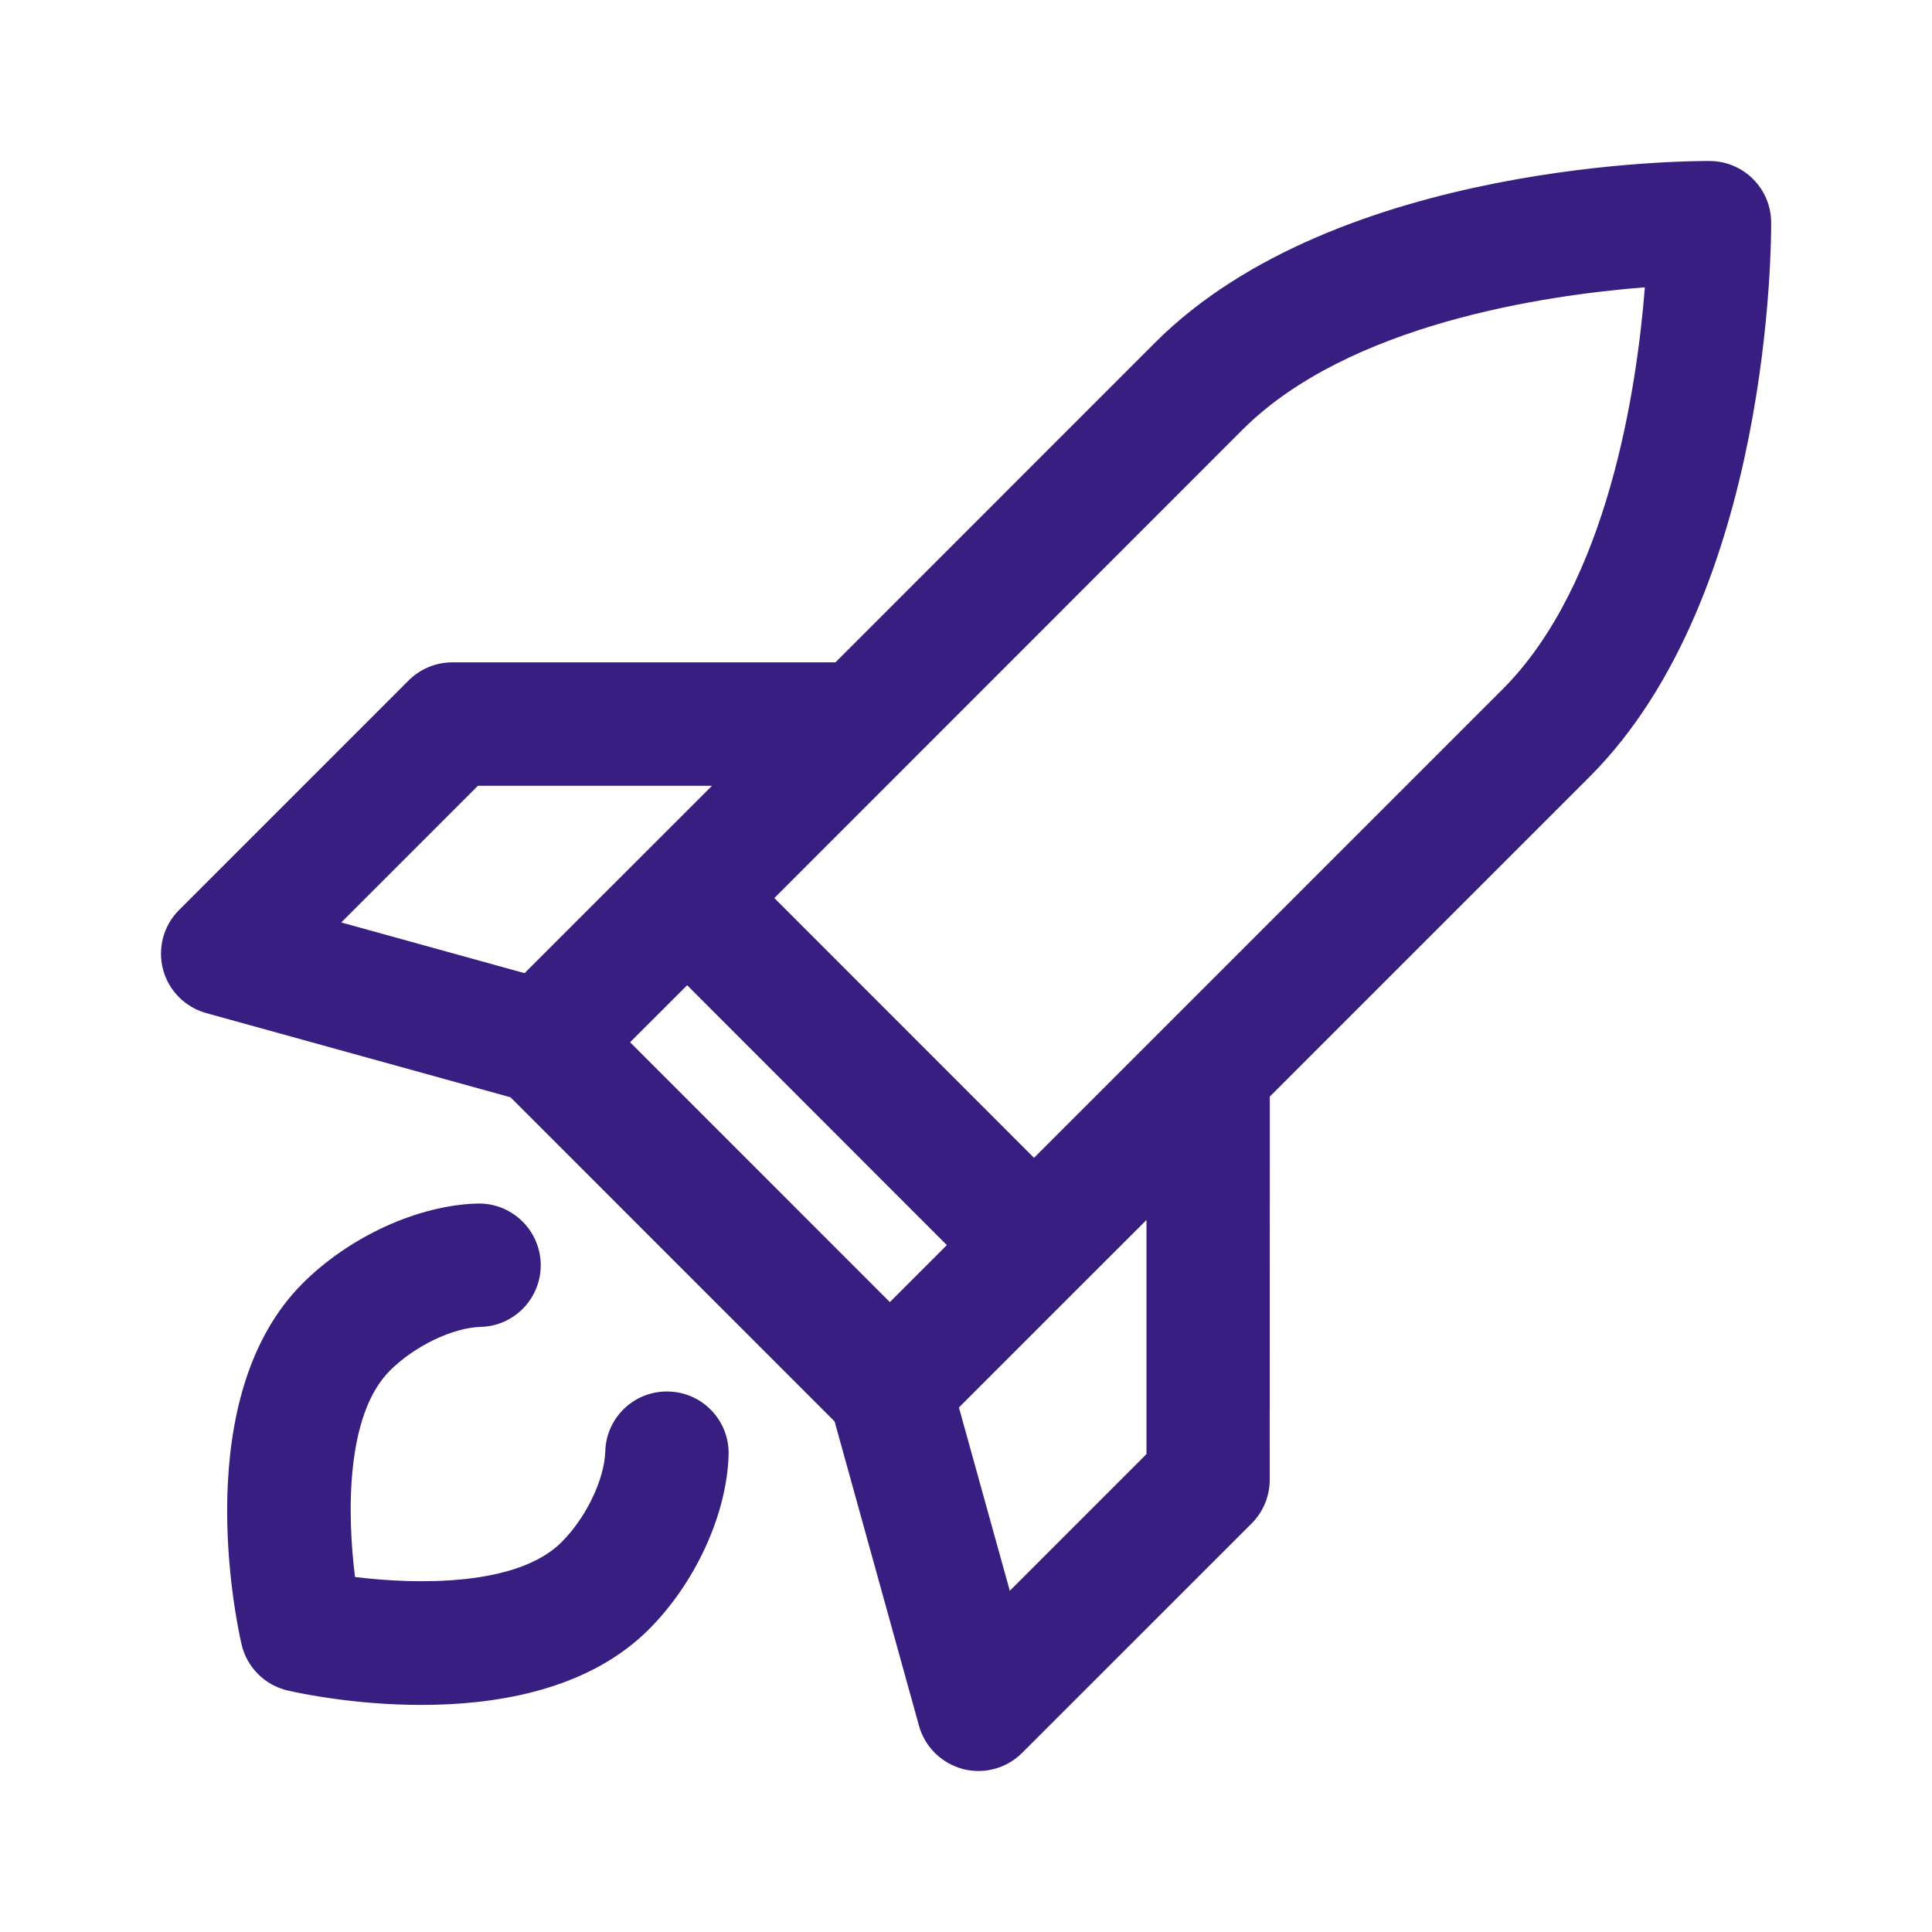
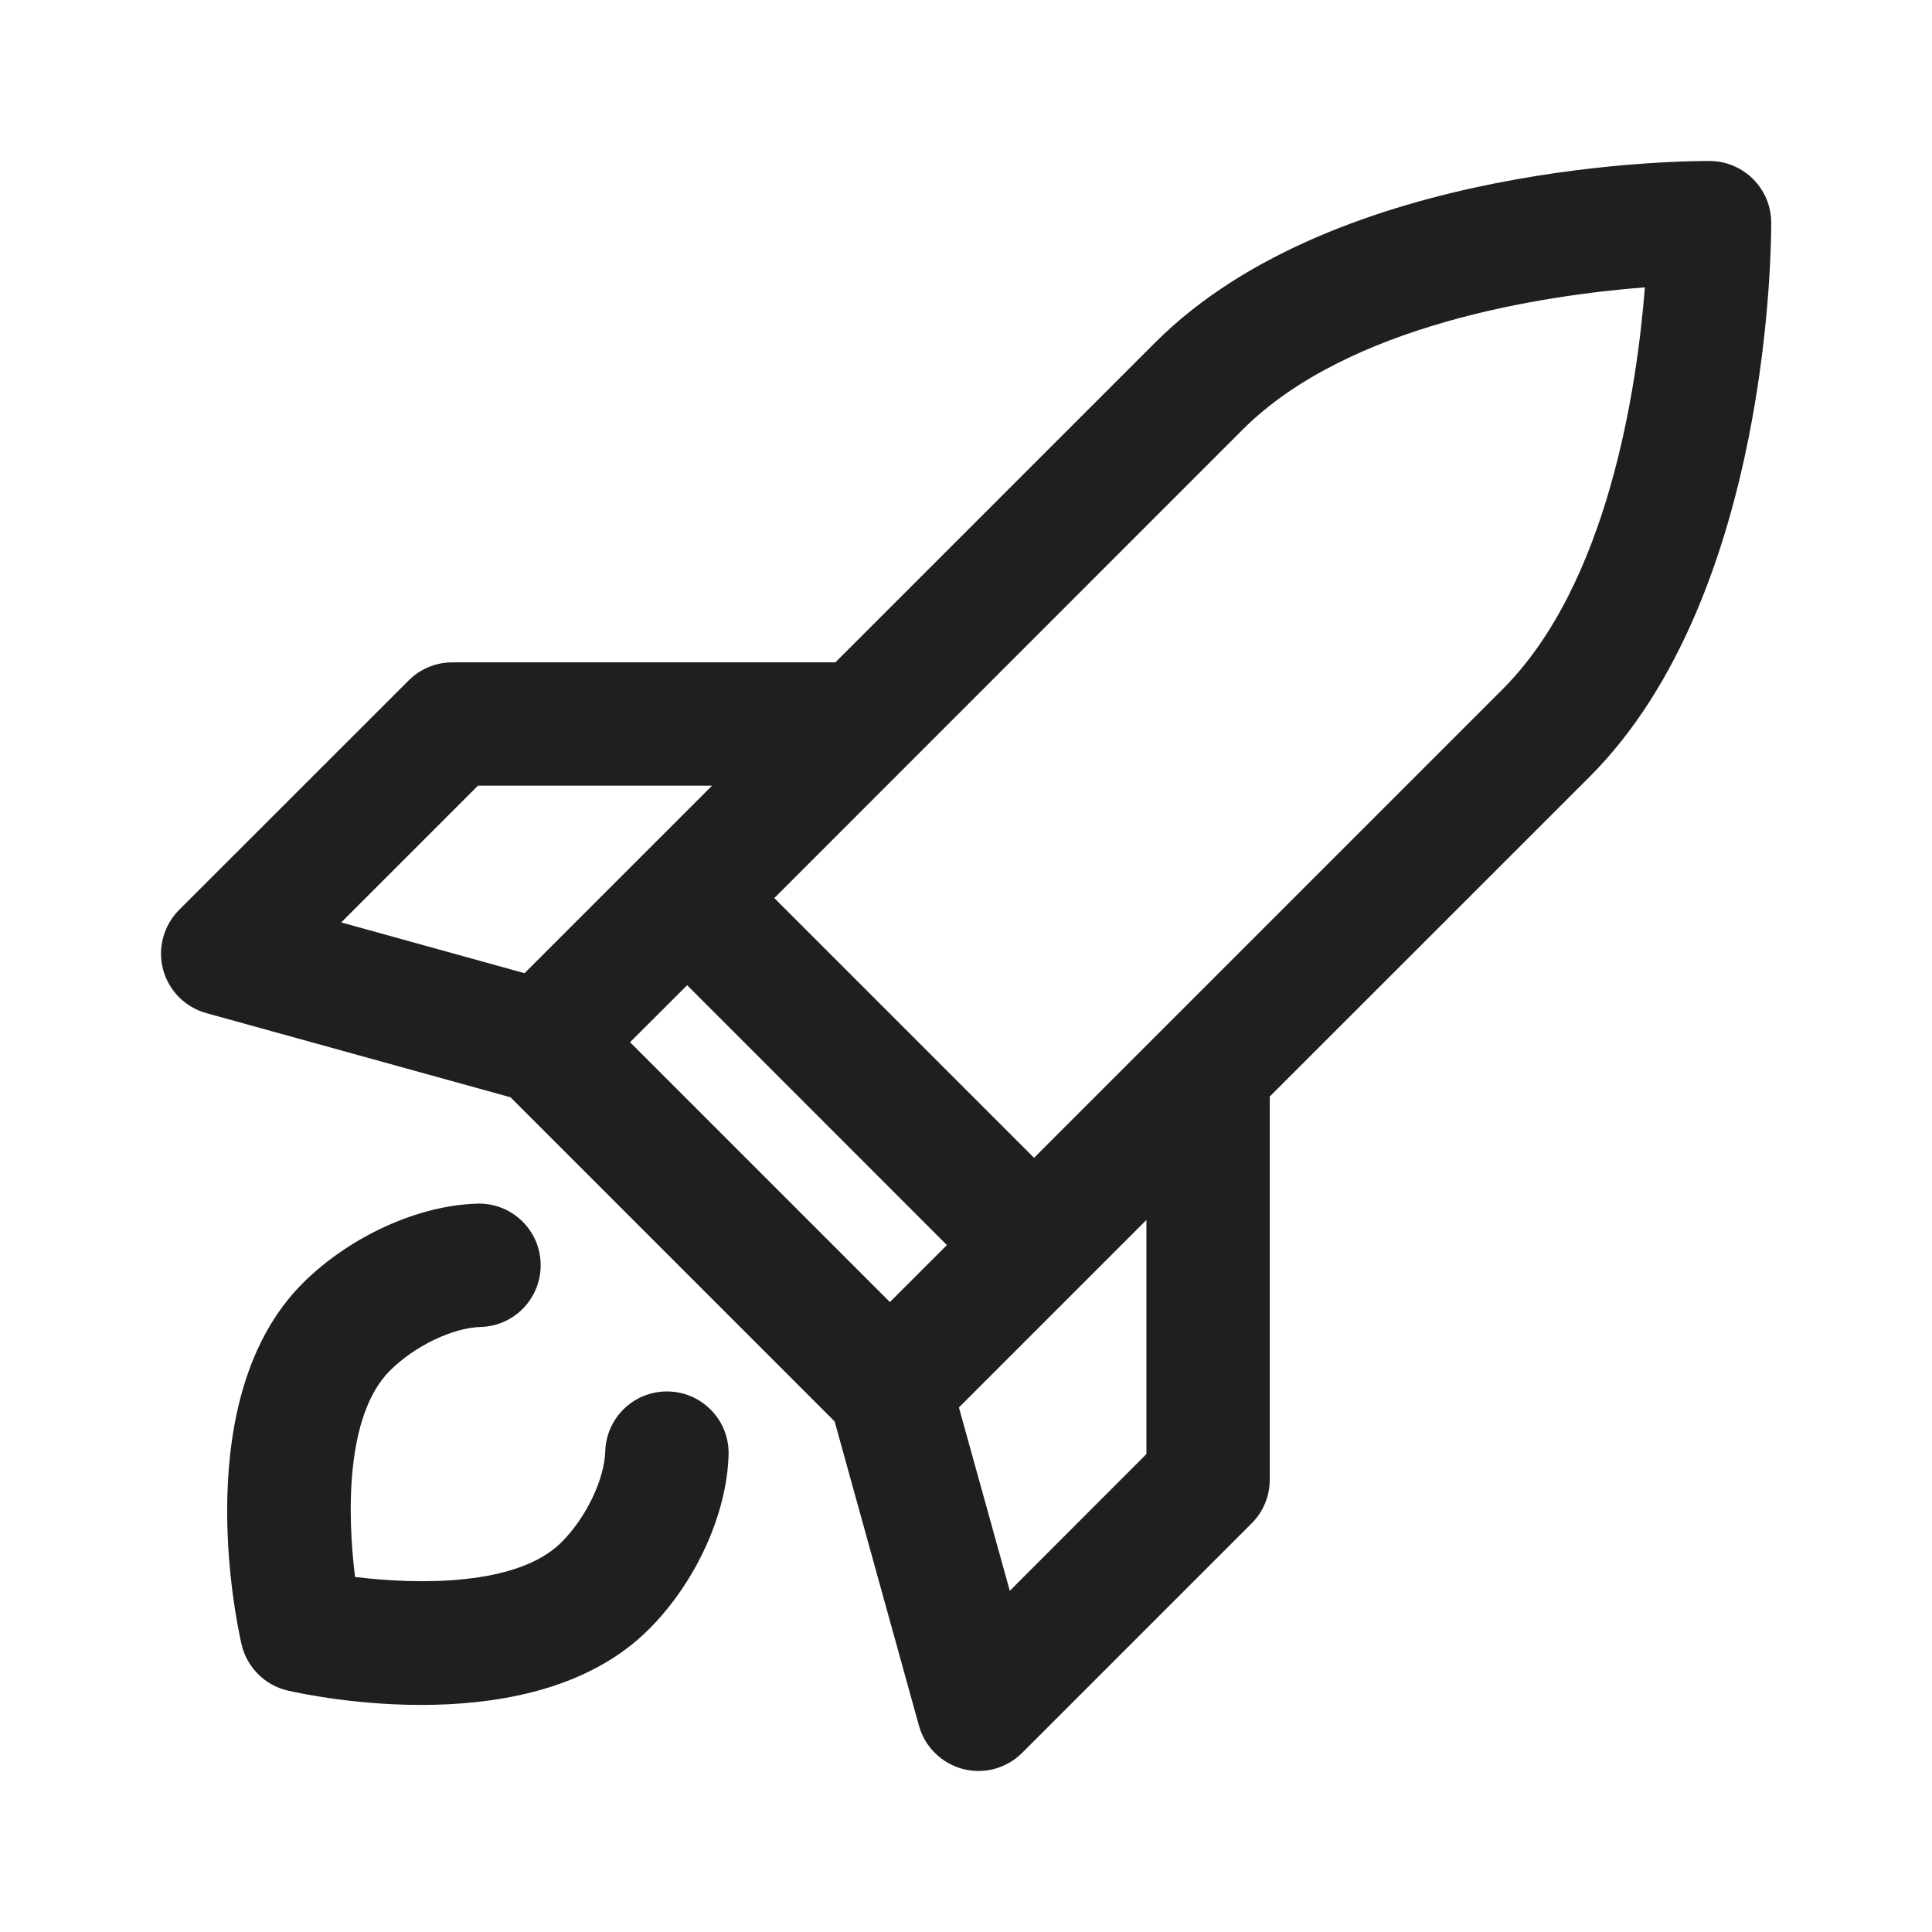
- <svg xmlns="http://www.w3.org/2000/svg" width="24" height="24" viewBox="0 0 24 24" fill="none">
-   <path d="M15.55 18.923C15.693 18.78 15.773 18.584 15.773 18.381L15.774 13.622L19.747 9.649C22.014 7.383 22.003 2.947 22.002 2.76C21.998 2.341 21.66 2.004 21.242 2C21.054 1.999 16.619 1.988 14.352 4.253L10.378 8.228H5.619C5.417 8.228 5.221 8.308 5.077 8.452L2.225 11.304C2.031 11.497 1.956 11.778 2.025 12.042C2.06 12.175 2.13 12.294 2.225 12.389C2.317 12.48 2.432 12.549 2.562 12.585L6.342 13.631L10.368 17.658L11.416 21.438C11.452 21.568 11.521 21.683 11.613 21.775C11.707 21.869 11.827 21.939 11.96 21.975C12.224 22.044 12.504 21.968 12.697 21.775L15.55 18.923ZM6.516 12.089L4.239 11.459L5.937 9.761H8.845L6.516 12.089ZM11.054 16.175L7.827 12.947L8.536 12.239L11.762 15.467L11.054 16.175ZM12.845 14.383L9.619 11.156L15.436 5.337C16.747 4.028 19.176 3.668 20.433 3.569C20.334 4.826 19.974 7.255 18.664 8.564L12.845 14.383ZM11.912 17.484L13.384 16.012C13.385 16.011 13.387 16.01 13.388 16.009C13.389 16.008 13.39 16.006 13.391 16.005L14.242 15.155V18.063L12.544 19.761L11.912 17.484ZM8.306 17.286C7.883 17.273 7.53 17.607 7.519 18.03C7.508 18.379 7.281 18.853 6.976 19.157C6.428 19.706 5.186 19.686 4.41 19.59C4.313 18.814 4.292 17.578 4.844 17.026C5.149 16.721 5.623 16.493 5.972 16.483C6.394 16.473 6.728 16.12 6.717 15.697C6.705 15.274 6.353 14.94 5.93 14.951C5.194 14.971 4.342 15.36 3.76 15.942C2.348 17.354 2.929 20.114 3 20.424C3.032 20.567 3.105 20.695 3.205 20.795C3.305 20.896 3.433 20.968 3.577 21.001C3.886 21.072 6.648 21.653 8.06 20.241C8.641 19.66 9.03 18.809 9.051 18.073C9.063 17.649 8.729 17.297 8.306 17.286Z" fill="#381E80" />
+ <svg xmlns="http://www.w3.org/2000/svg" width="18" height="18" viewBox="0 0 18 18" fill="none">
+   <path d="M11.662 14.192C11.77 14.085 11.83 13.938 11.83 13.786L11.83 10.216L14.81 7.237C16.51 5.537 16.502 2.211 16.502 2.07C16.499 1.756 16.245 1.503 15.932 1.5C15.791 1.499 12.464 1.491 10.764 3.19L7.783 6.171H4.215C4.062 6.171 3.916 6.231 3.808 6.339L1.668 8.478C1.524 8.623 1.467 8.833 1.519 9.031C1.545 9.131 1.598 9.22 1.668 9.291C1.738 9.36 1.824 9.412 1.922 9.439L4.756 10.223L7.776 13.243L8.562 16.079C8.589 16.176 8.64 16.262 8.71 16.331C8.78 16.402 8.87 16.454 8.97 16.481C9.168 16.533 9.378 16.476 9.523 16.331L11.662 14.192ZM4.887 9.067L3.179 8.594L4.453 7.32H6.634L4.887 9.067ZM8.291 12.131L5.87 9.71L6.402 9.179L8.822 11.6L8.291 12.131ZM9.634 10.787L7.214 8.367L11.577 4.003C12.56 3.021 14.382 2.751 15.325 2.677C15.251 3.619 14.981 5.441 13.998 6.423L9.634 10.787ZM8.934 13.113L10.038 12.009C10.039 12.008 10.04 12.007 10.041 12.007C10.042 12.006 10.043 12.005 10.043 12.004L10.681 11.366V13.547L9.408 14.821L8.934 13.113ZM6.23 12.964C5.912 12.955 5.648 13.205 5.639 13.523C5.631 13.784 5.46 14.14 5.232 14.368C4.821 14.78 3.89 14.764 3.308 14.692C3.235 14.111 3.219 13.183 3.633 12.77C3.862 12.541 4.217 12.37 4.479 12.363C4.796 12.354 5.046 12.09 5.037 11.772C5.029 11.456 4.765 11.205 4.447 11.214C3.895 11.229 3.257 11.52 2.82 11.956C1.761 13.016 2.197 15.086 2.25 15.318C2.274 15.426 2.329 15.521 2.404 15.597C2.479 15.672 2.574 15.726 2.682 15.751C2.915 15.804 4.986 16.24 6.045 15.18C6.481 14.745 6.773 14.107 6.788 13.554C6.797 13.237 6.547 12.973 6.23 12.964Z" fill="#201F1F" />
</svg>
